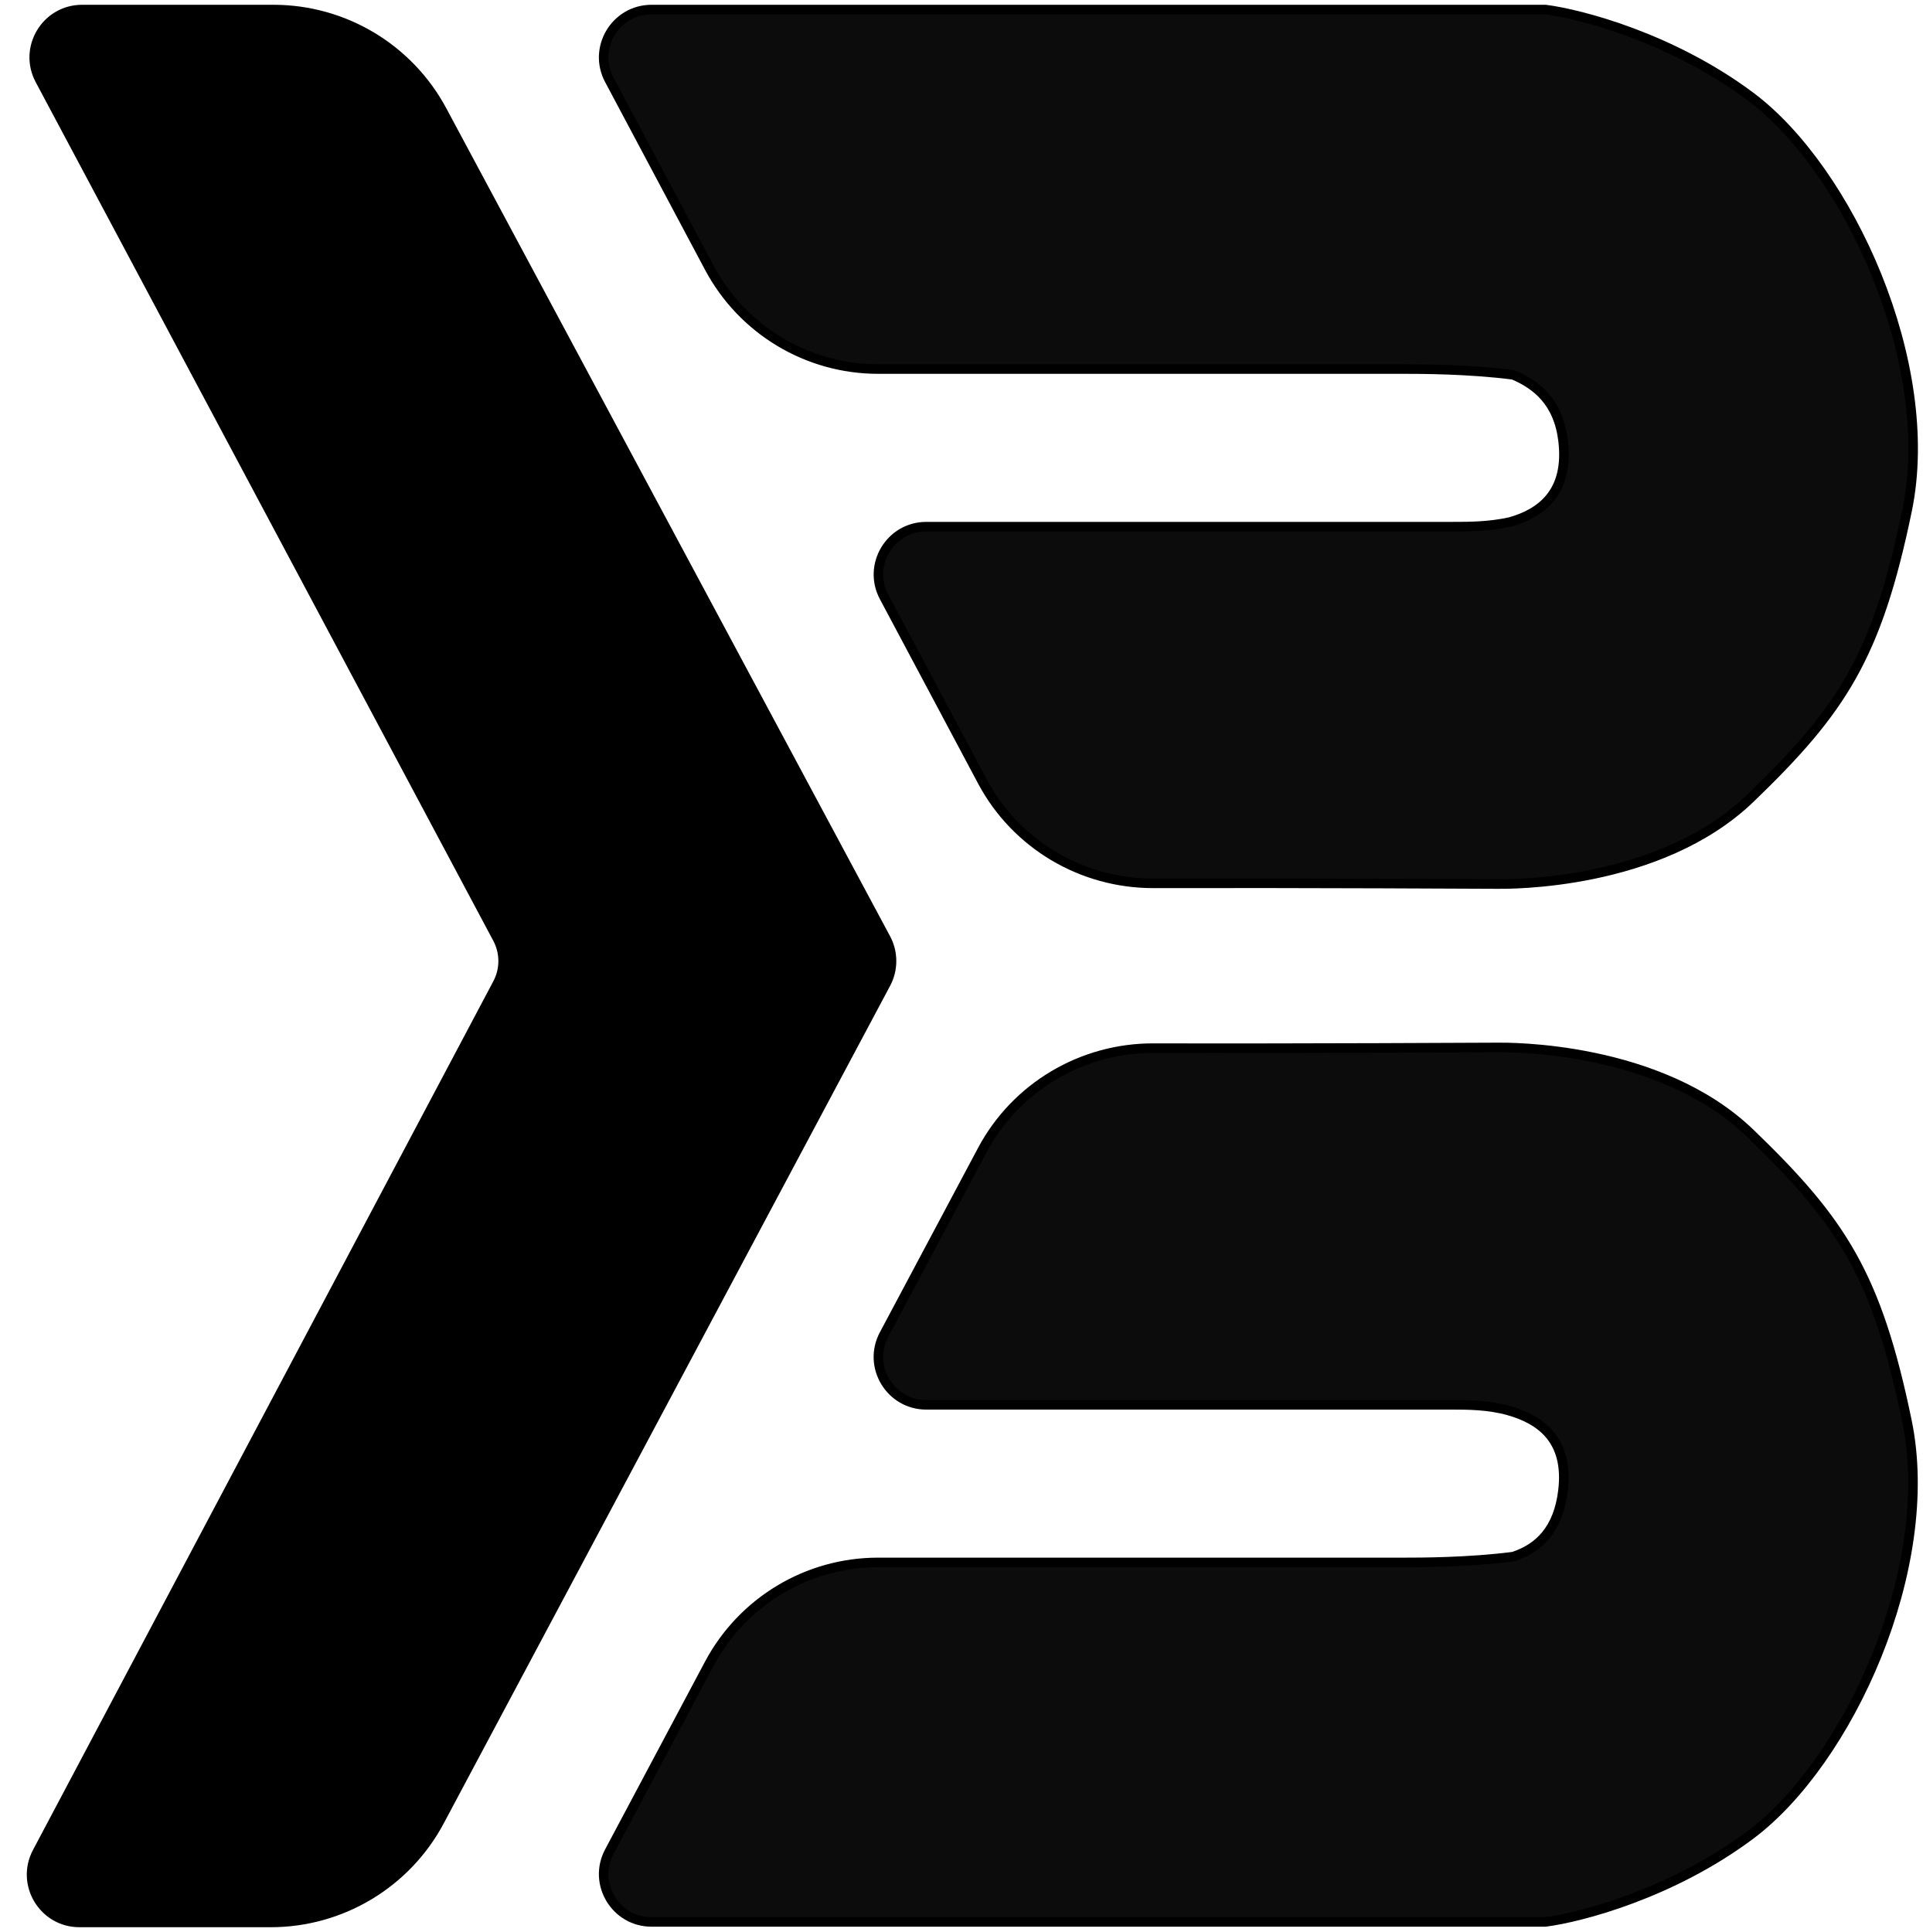
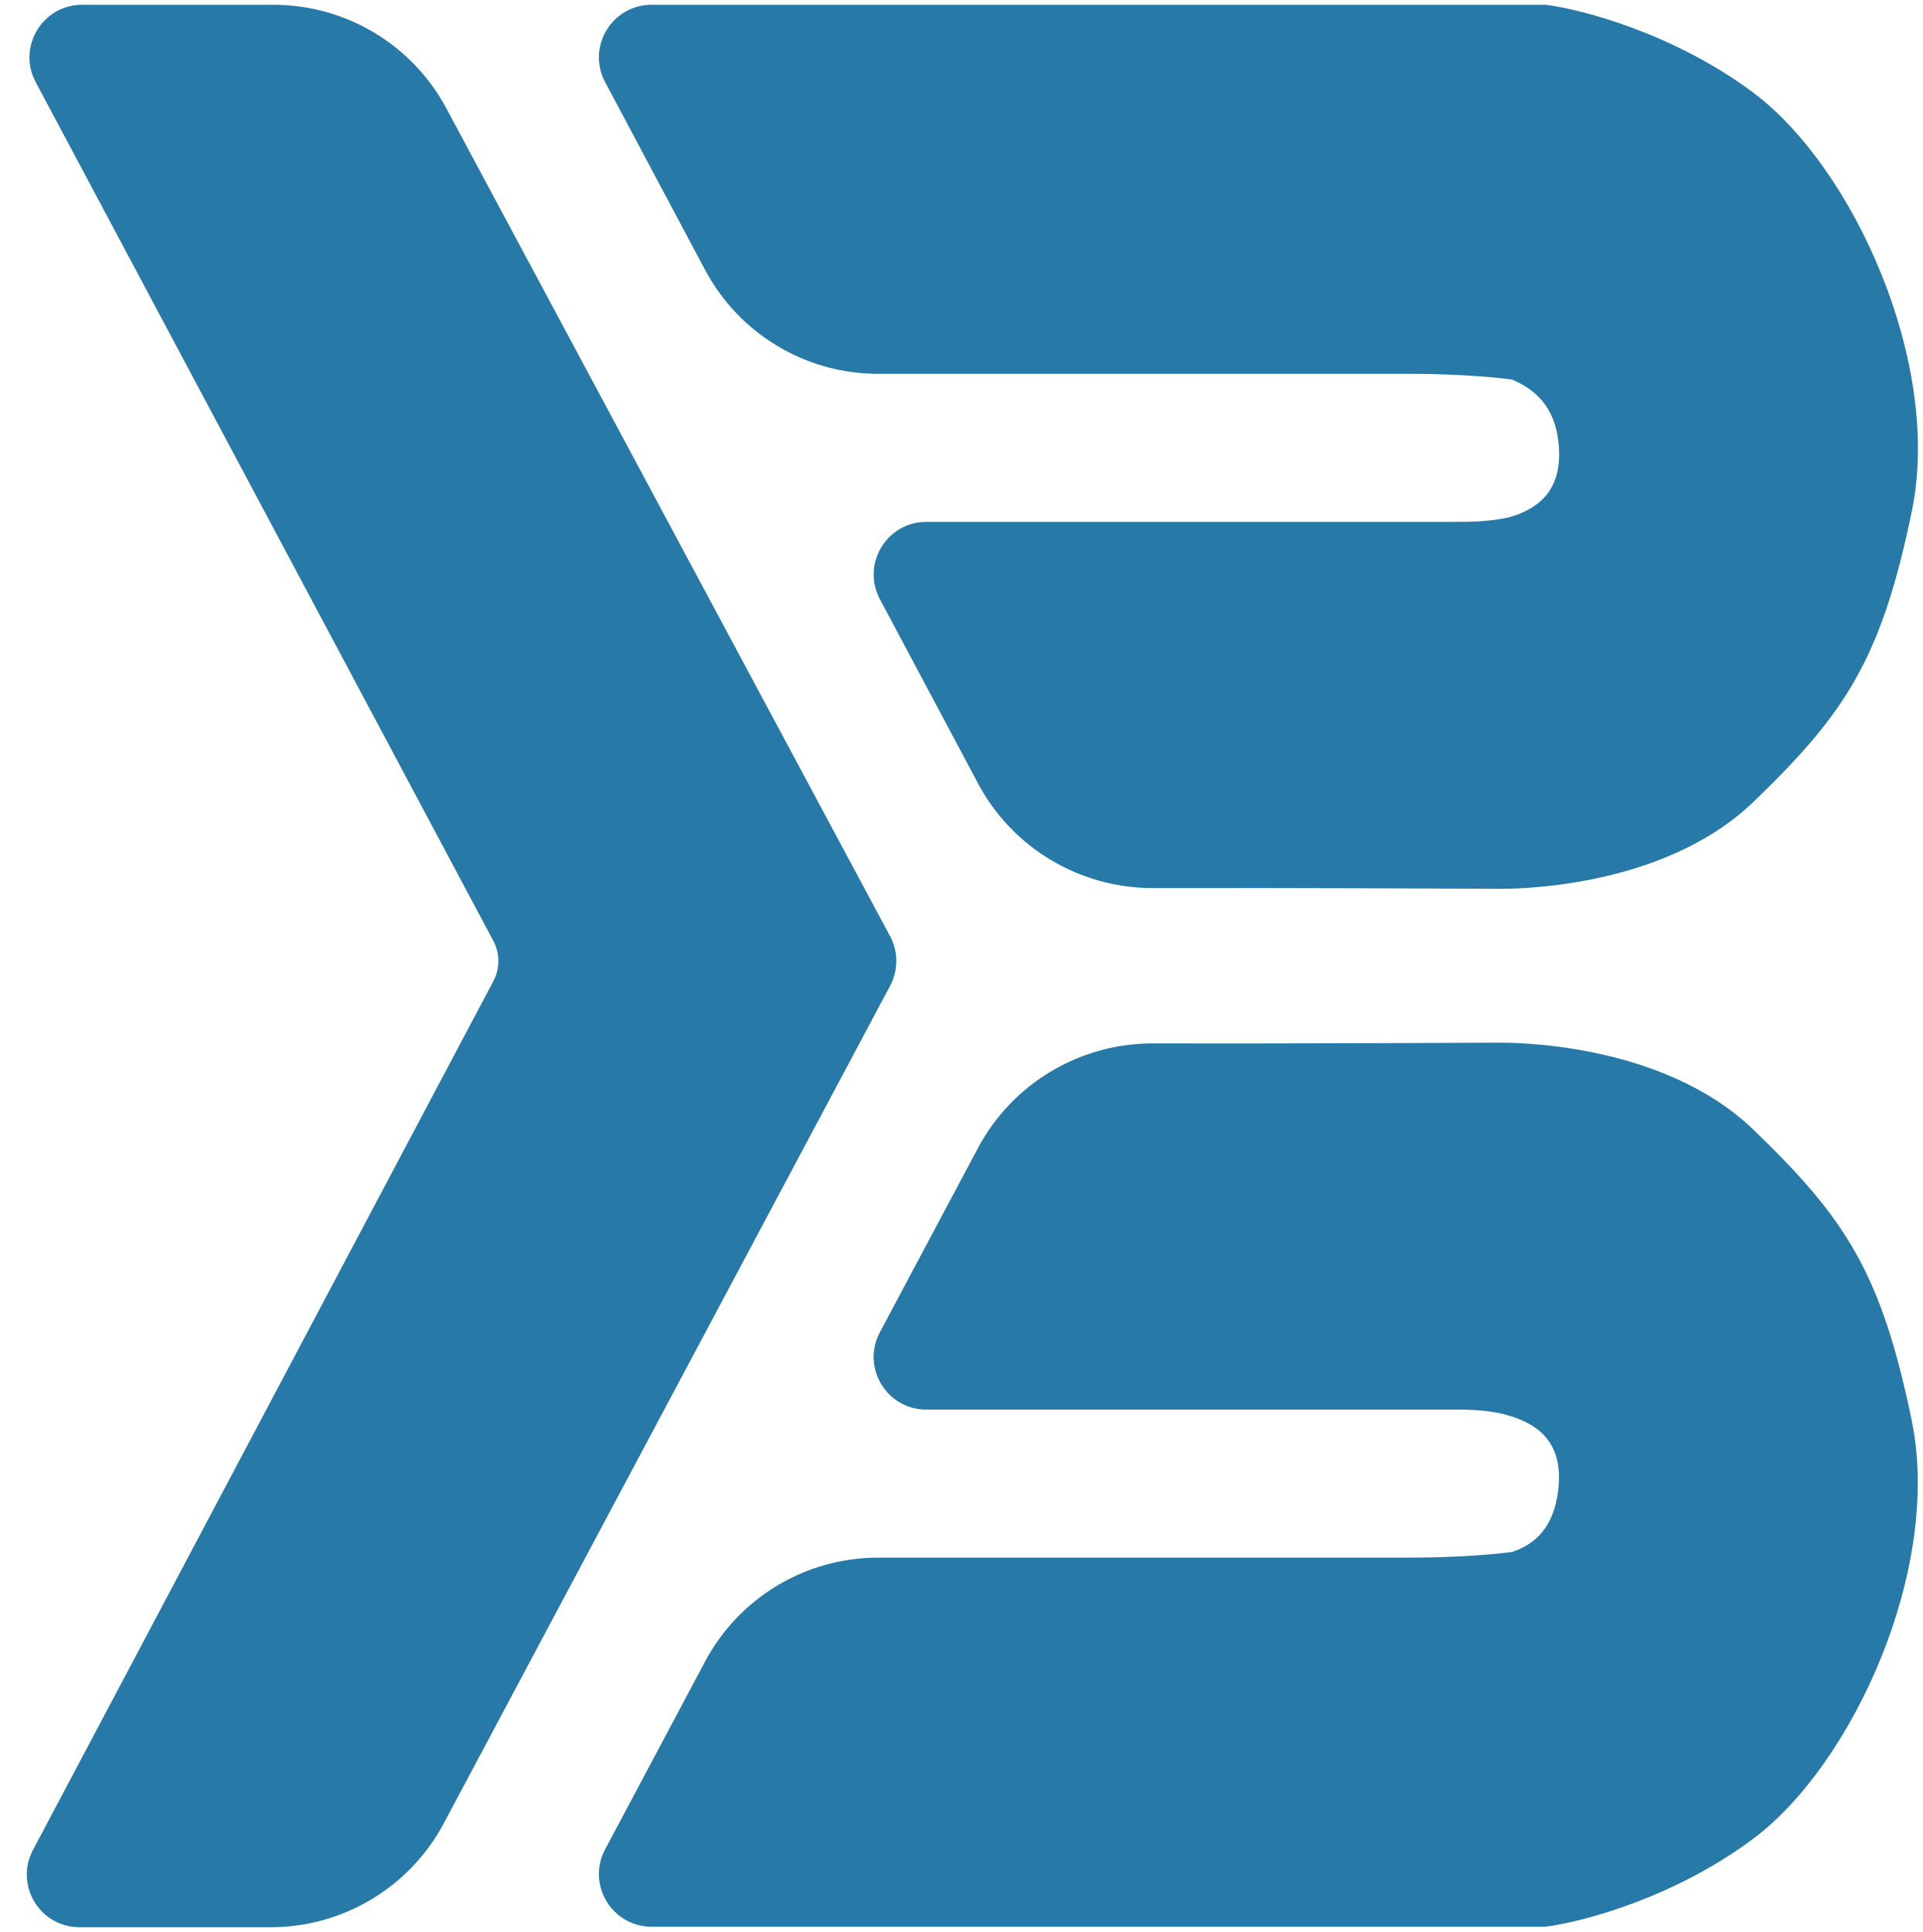
<svg xmlns="http://www.w3.org/2000/svg" width="201" height="202" viewBox="0 0 201 202" fill="none">
-   <path d="M52.012 98.132L4.172 8.351C2.398 5.021 4.811 1 8.585 1H28.585C35.957 1 42.731 5.055 46.213 11.553L92.608 98.121C93.396 99.593 93.398 101.361 92.613 102.835L45.948 190.406C42.474 196.926 35.687 201 28.298 201H8.308C4.539 201 2.125 196.989 3.889 193.659L52.017 102.824C52.795 101.356 52.793 99.598 52.012 98.132Z" fill="black" stroke="black" />
-   <path d="M161.568 1H68.115C64.343 1 61.929 5.018 63.701 8.349L74.147 27.98C77.619 34.507 84.404 38.586 91.797 38.586H146.876C148.401 38.586 153.508 38.586 158.201 39.192C160.65 40.239 162.923 42.053 163.405 46.081C164.045 51.429 161.17 53.638 157.895 54.569C155.701 55.065 153.559 55.065 151.773 55.065H96.84C93.067 55.065 90.653 59.084 92.427 62.414L102.69 81.689C106.204 88.287 113.102 92.374 120.577 92.356C136.544 92.318 155.936 92.43 156.62 92.43C157.589 92.43 173.455 92.651 182.995 83.447C192.535 74.243 196.208 68.677 199.371 53.356C202.534 38.035 193.249 17.754 182.995 10.093C174.792 3.965 165.293 1.478 161.568 1Z" fill="#0D0C0D" stroke="black" />
-   <path d="M161.556 200.945H68.115C64.342 200.945 61.929 196.927 63.7 193.597L74.144 173.965C77.617 167.438 84.402 163.359 91.796 163.359H146.865C148.391 163.359 153.497 163.359 158.19 162.753C160.893 161.871 162.91 159.892 163.393 155.864C164.033 150.516 161.017 148.417 157.742 147.487C155.606 146.88 153.361 146.88 151.869 146.88L151.762 146.881H96.836C93.063 146.881 90.65 142.861 92.423 139.531L102.685 120.256C106.198 113.658 113.097 109.571 120.572 109.589C136.537 109.627 155.925 109.515 156.608 109.515C157.538 109.515 173.442 109.294 182.981 118.498C192.52 127.702 196.192 133.268 199.355 148.589C202.518 163.91 193.234 184.191 182.981 191.851C174.778 197.98 165.28 200.467 161.556 200.945Z" fill="#0D0C0D" stroke="black" />
+   <path d="M52.012 98.132L4.172 8.351C2.398 5.021 4.811 1 8.585 1H28.585C35.957 1 42.731 5.055 46.213 11.553L92.608 98.121C93.396 99.593 93.398 101.361 92.613 102.835L45.948 190.406C42.474 196.926 35.687 201 28.298 201H8.308C4.539 201 2.125 196.989 3.889 193.659L52.017 102.824C52.795 101.356 52.793 99.598 52.012 98.132Z" fill="#2779a7" stroke="#2779a7" />
+   <path d="M161.568 1H68.115C64.343 1 61.929 5.018 63.701 8.349L74.147 27.98C77.619 34.507 84.404 38.586 91.797 38.586H146.876C148.401 38.586 153.508 38.586 158.201 39.192C160.65 40.239 162.923 42.053 163.405 46.081C164.045 51.429 161.17 53.638 157.895 54.569C155.701 55.065 153.559 55.065 151.773 55.065H96.84C93.067 55.065 90.653 59.084 92.427 62.414L102.69 81.689C106.204 88.287 113.102 92.374 120.577 92.356C136.544 92.318 155.936 92.43 156.62 92.43C157.589 92.43 173.455 92.651 182.995 83.447C192.535 74.243 196.208 68.677 199.371 53.356C202.534 38.035 193.249 17.754 182.995 10.093C174.792 3.965 165.293 1.478 161.568 1Z" fill="#2779a7" stroke="#2779a7" />
+   <path d="M161.556 200.945H68.115C64.342 200.945 61.929 196.927 63.7 193.597L74.144 173.965C77.617 167.438 84.402 163.359 91.796 163.359H146.865C148.391 163.359 153.497 163.359 158.19 162.753C160.893 161.871 162.91 159.892 163.393 155.864C164.033 150.516 161.017 148.417 157.742 147.487C155.606 146.88 153.361 146.88 151.869 146.88L151.762 146.881H96.836C93.063 146.881 90.65 142.861 92.423 139.531L102.685 120.256C106.198 113.658 113.097 109.571 120.572 109.589C136.537 109.627 155.925 109.515 156.608 109.515C157.538 109.515 173.442 109.294 182.981 118.498C192.52 127.702 196.192 133.268 199.355 148.589C202.518 163.91 193.234 184.191 182.981 191.851C174.778 197.98 165.28 200.467 161.556 200.945Z" fill="#2779a7" stroke="#2779a7" />
</svg>
